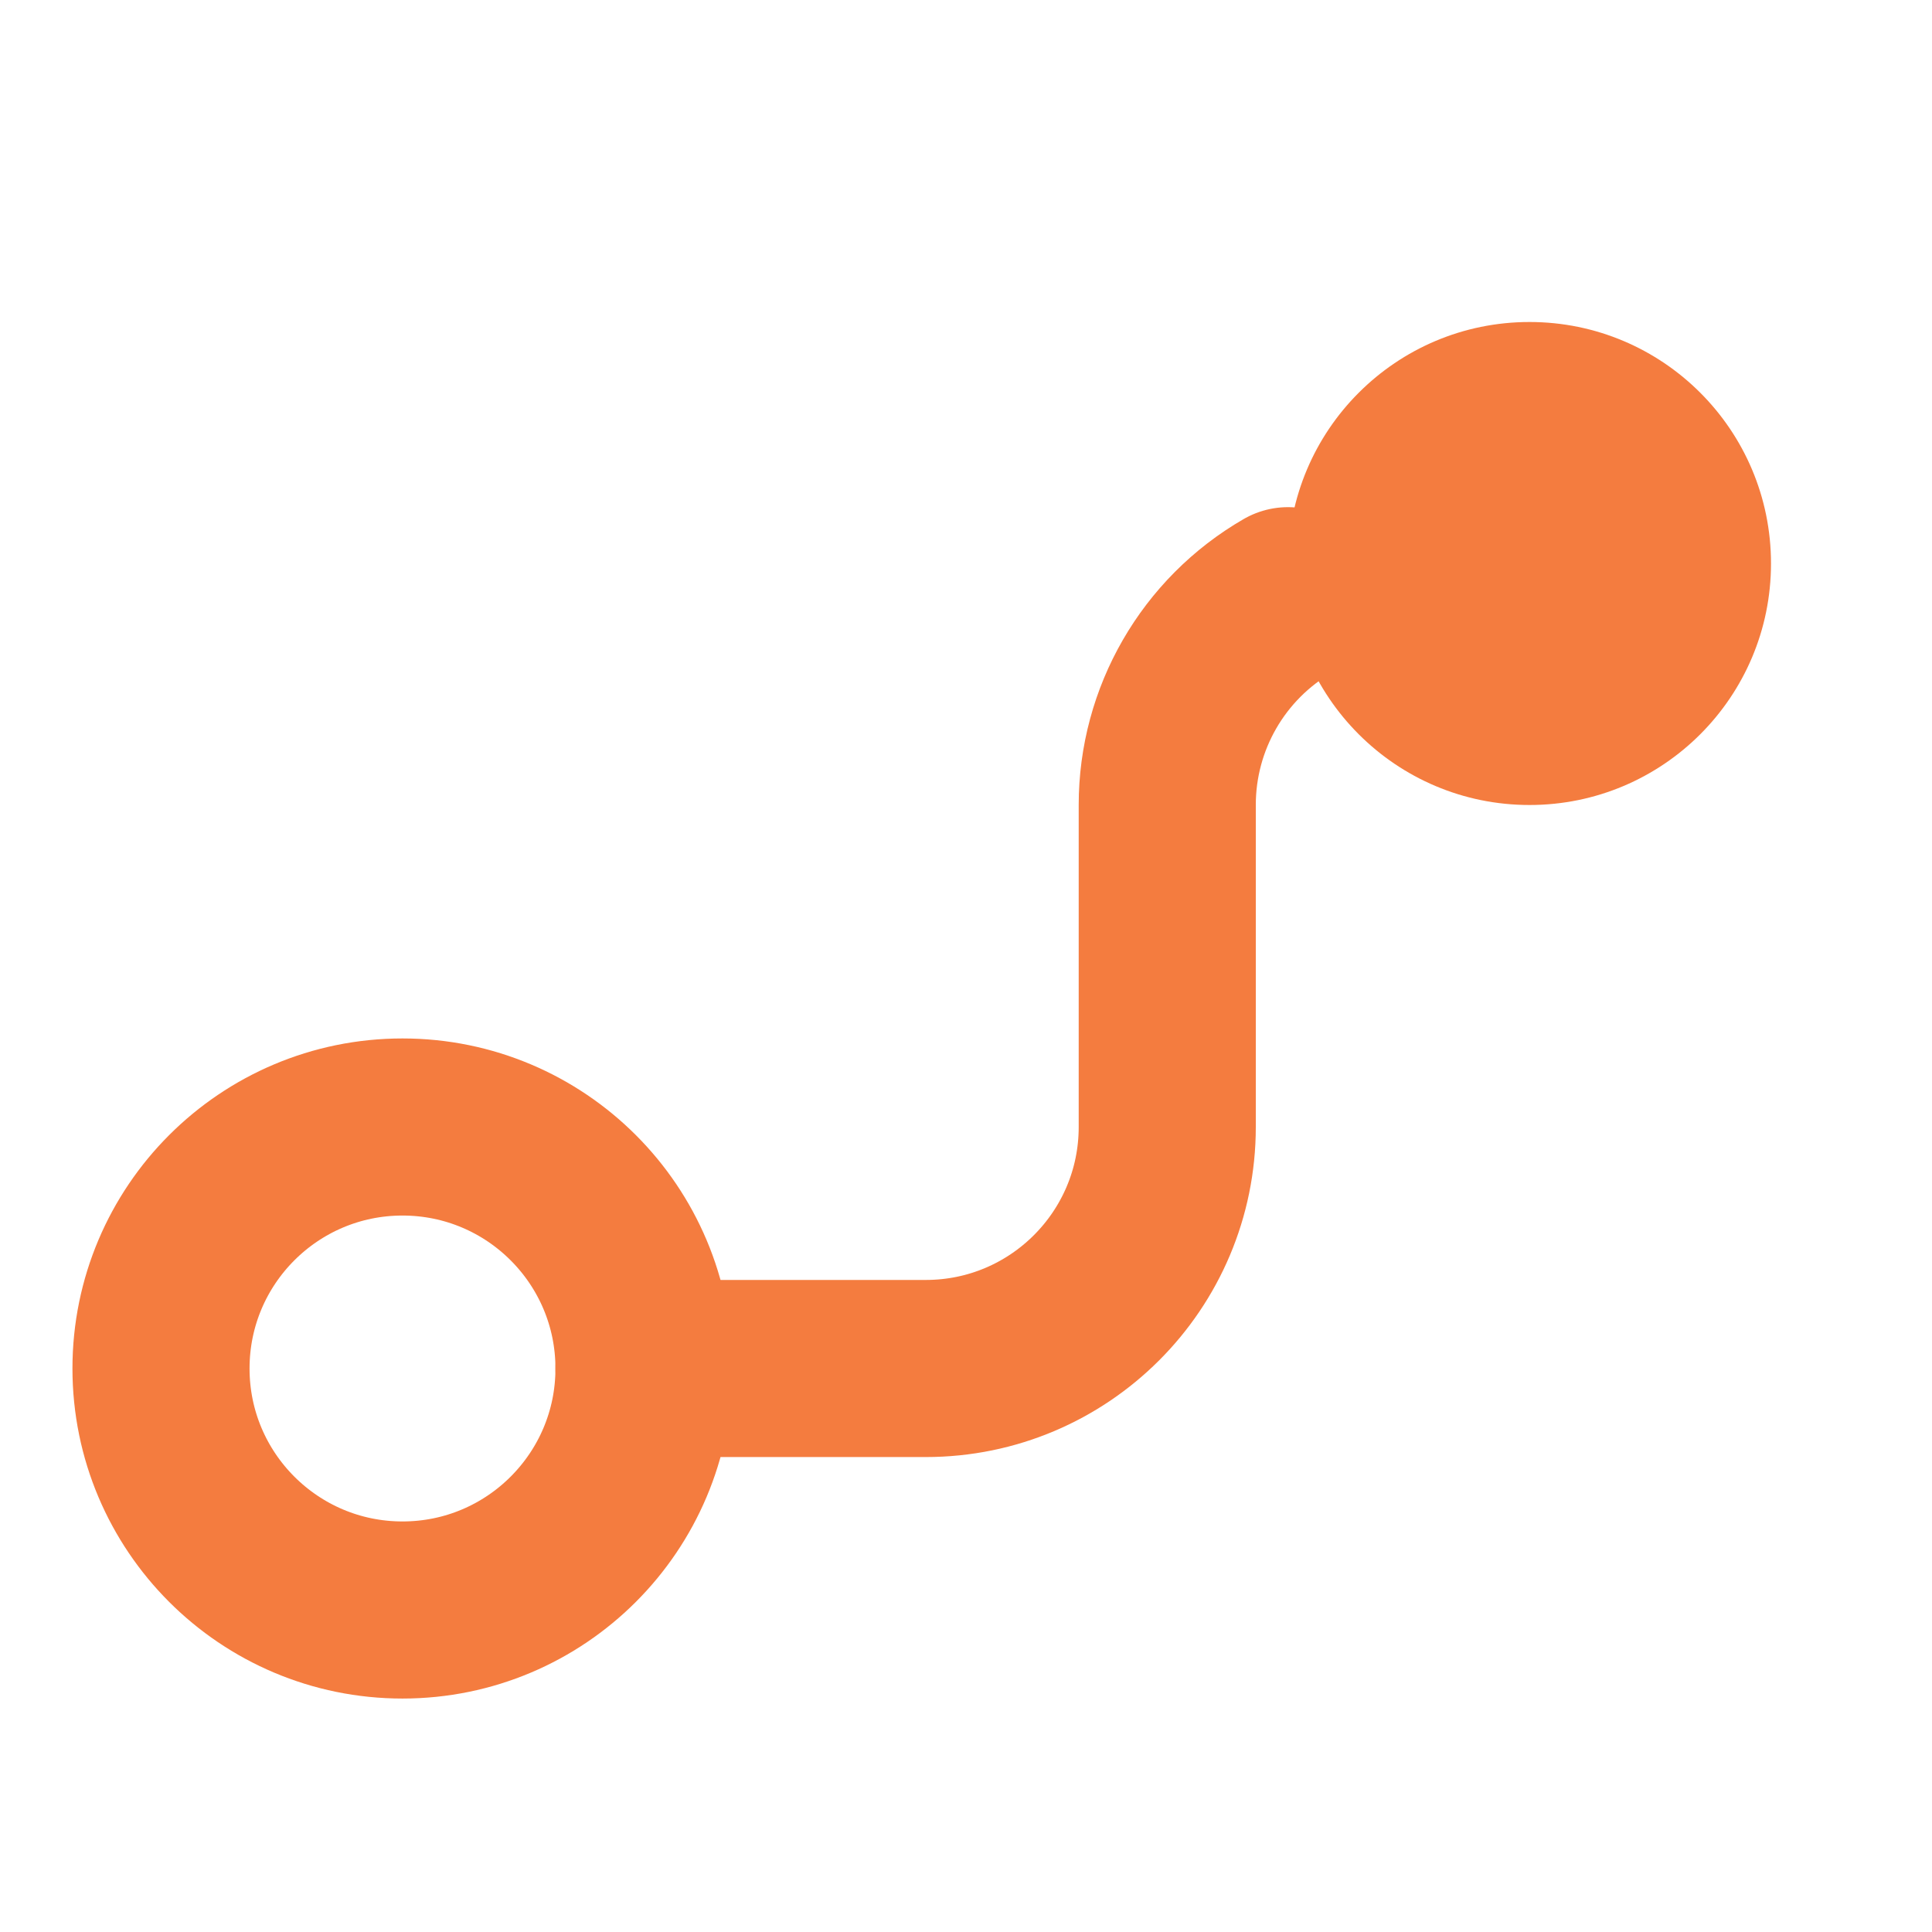
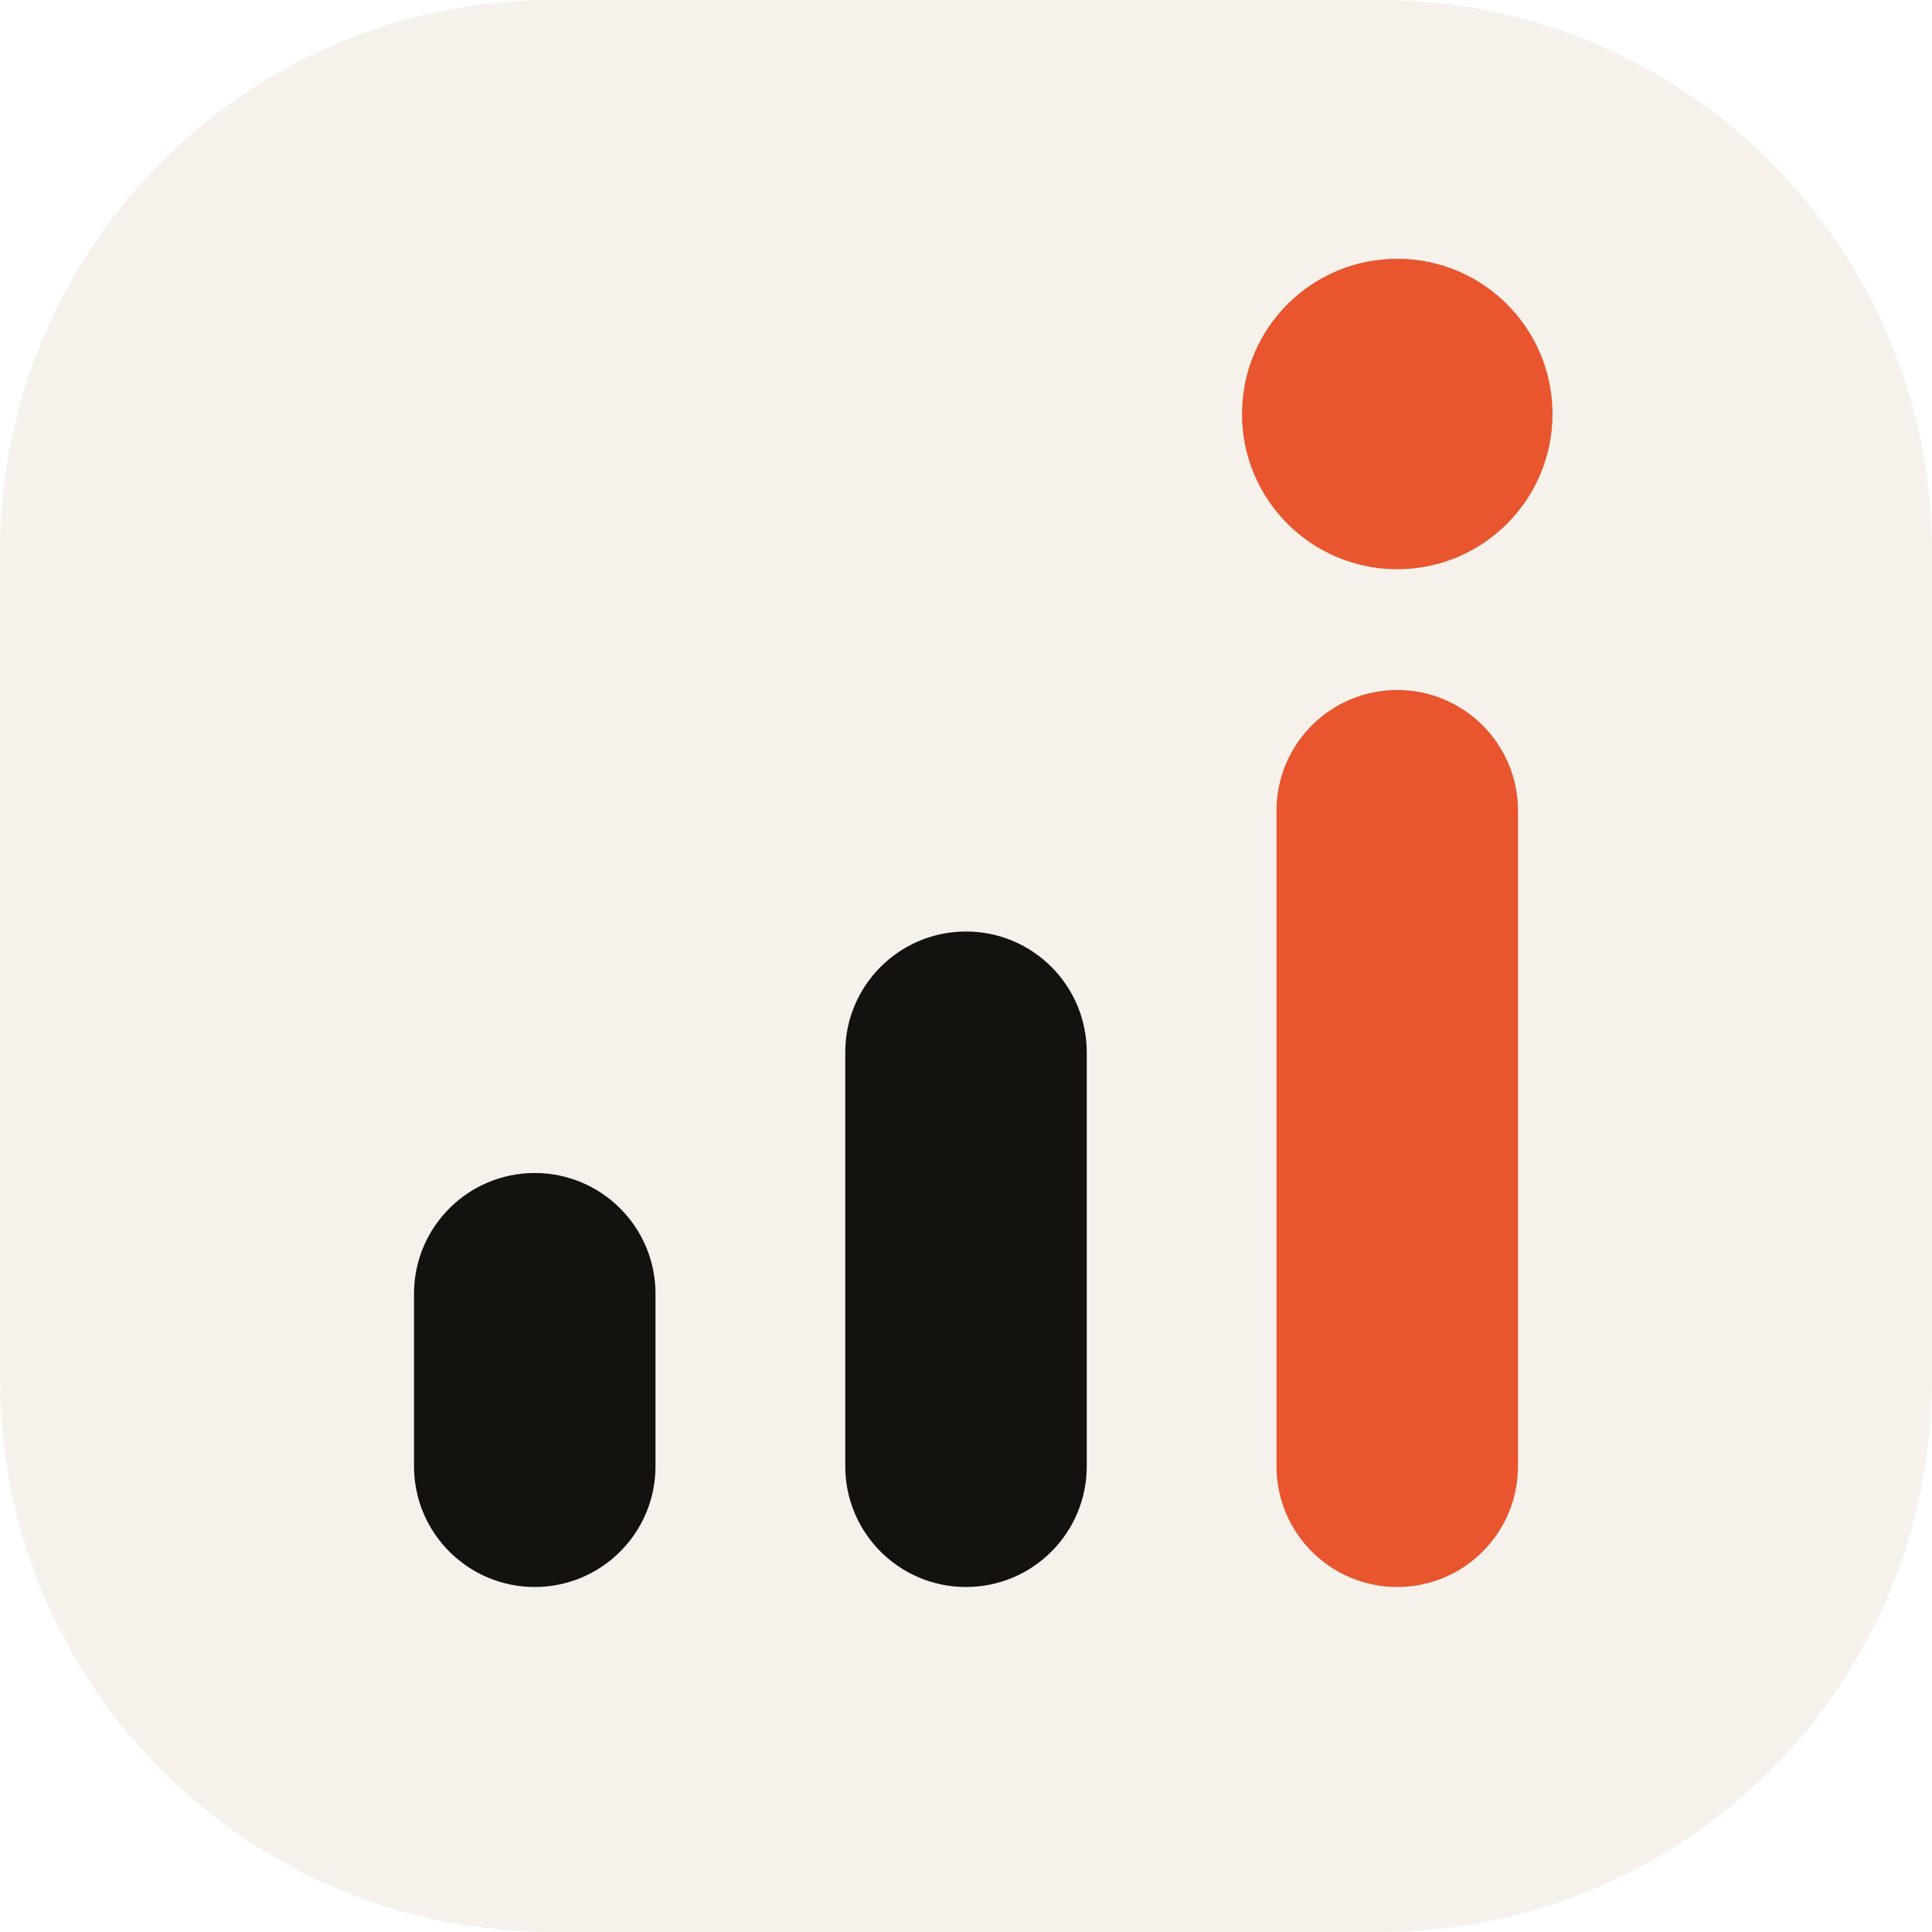
- <svg xmlns="http://www.w3.org/2000/svg" viewBox="0 0 24 24" width="64" height="64" fill="none">
-   <circle cx="5.0" cy="17.0" r="3.0" fill="none" stroke="#F47C3F" stroke-width="2.2" />
-   <path d="M8 17h3.5a3 3 0 0 0 3-3v-4a3 3 0 0 1 1.5-2.6" fill="none" stroke="#F47C3F" stroke-width="2.2" stroke-linecap="round" />
-   <circle cx="19.0" cy="7.0" r="3.0" fill="#F47C3F" />
+ <svg xmlns="http://www.w3.org/2000/svg" viewBox="0 0 56.0 56.0" width="64" height="64" fill="none">
+   <rect x="0" y="0" width="56.0" height="56.0" rx="16.0" fill="#F6F2EB" />
+   <rect x="12.0" y="34.0" width="7.0" height="12.0" rx="3.5" fill="#14120F" />
+   <rect x="24.5" y="27.0" width="7.0" height="19.0" rx="3.5" fill="#14120F" />
+   <rect x="37.0" y="20.0" width="7.0" height="26.0" rx="3.5" fill="#E8552F" />
+   <circle cx="40.5" cy="12" r="4.5" fill="#E8552F" />
</svg>
